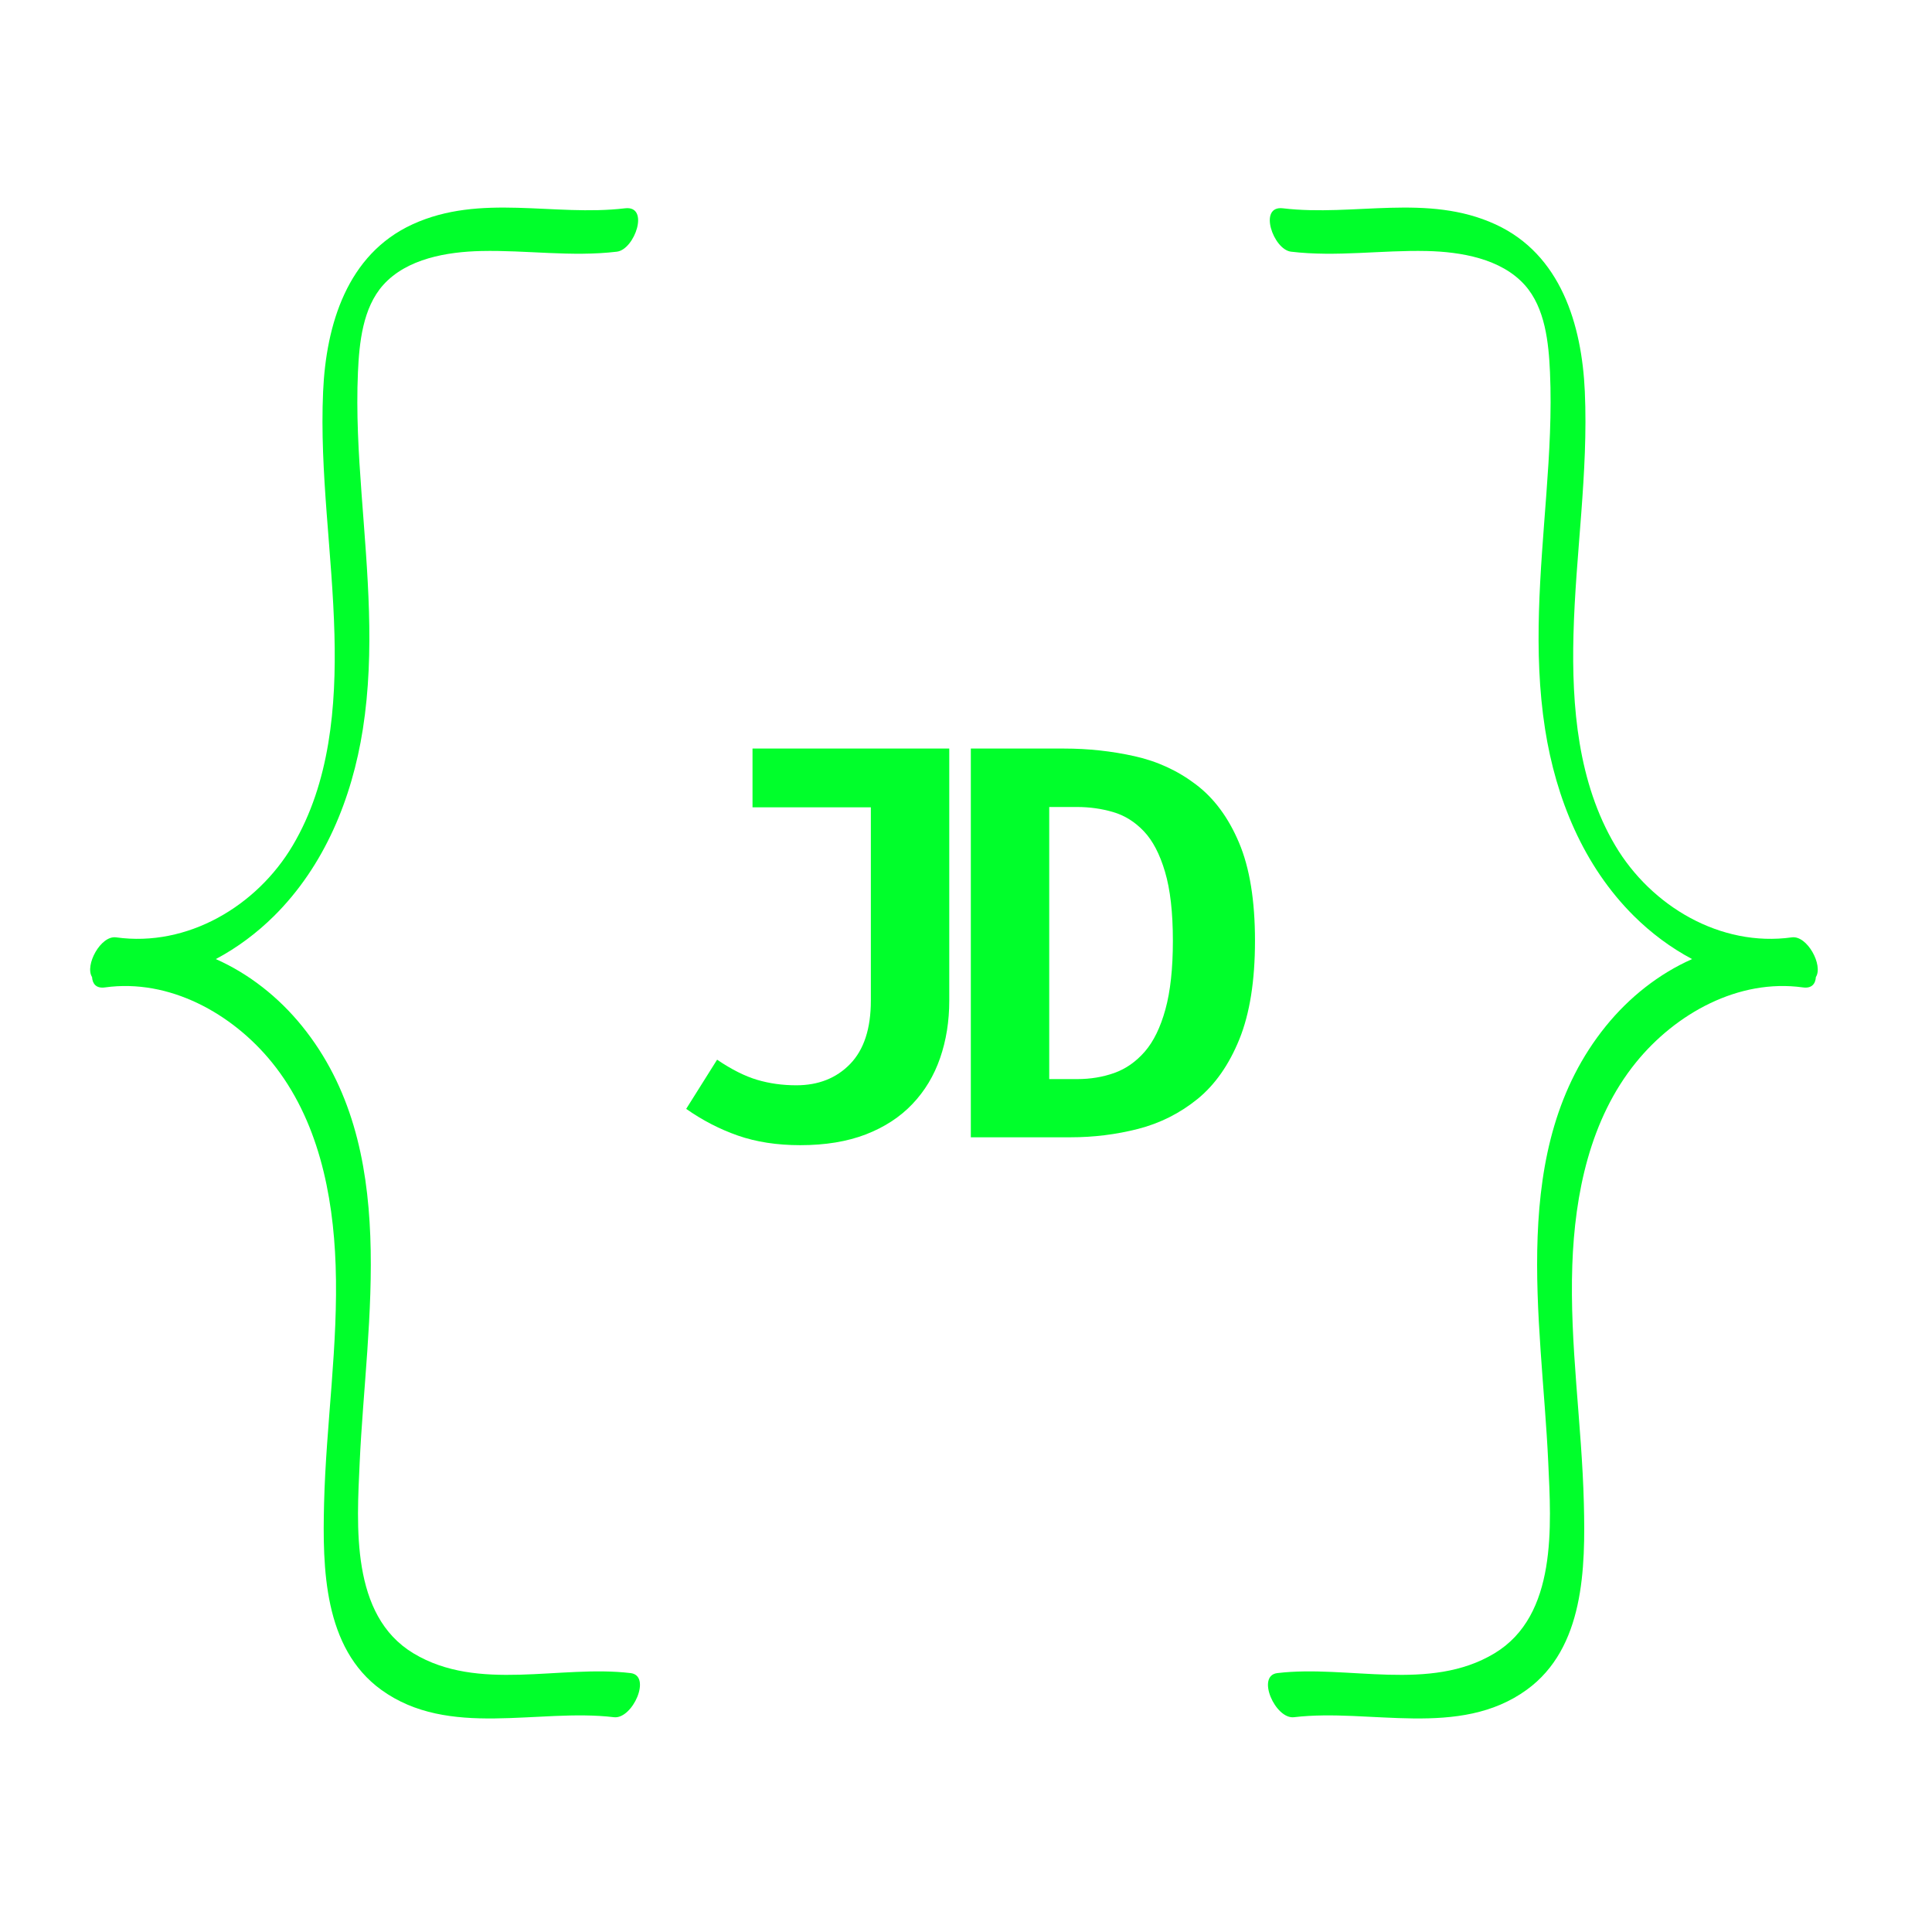
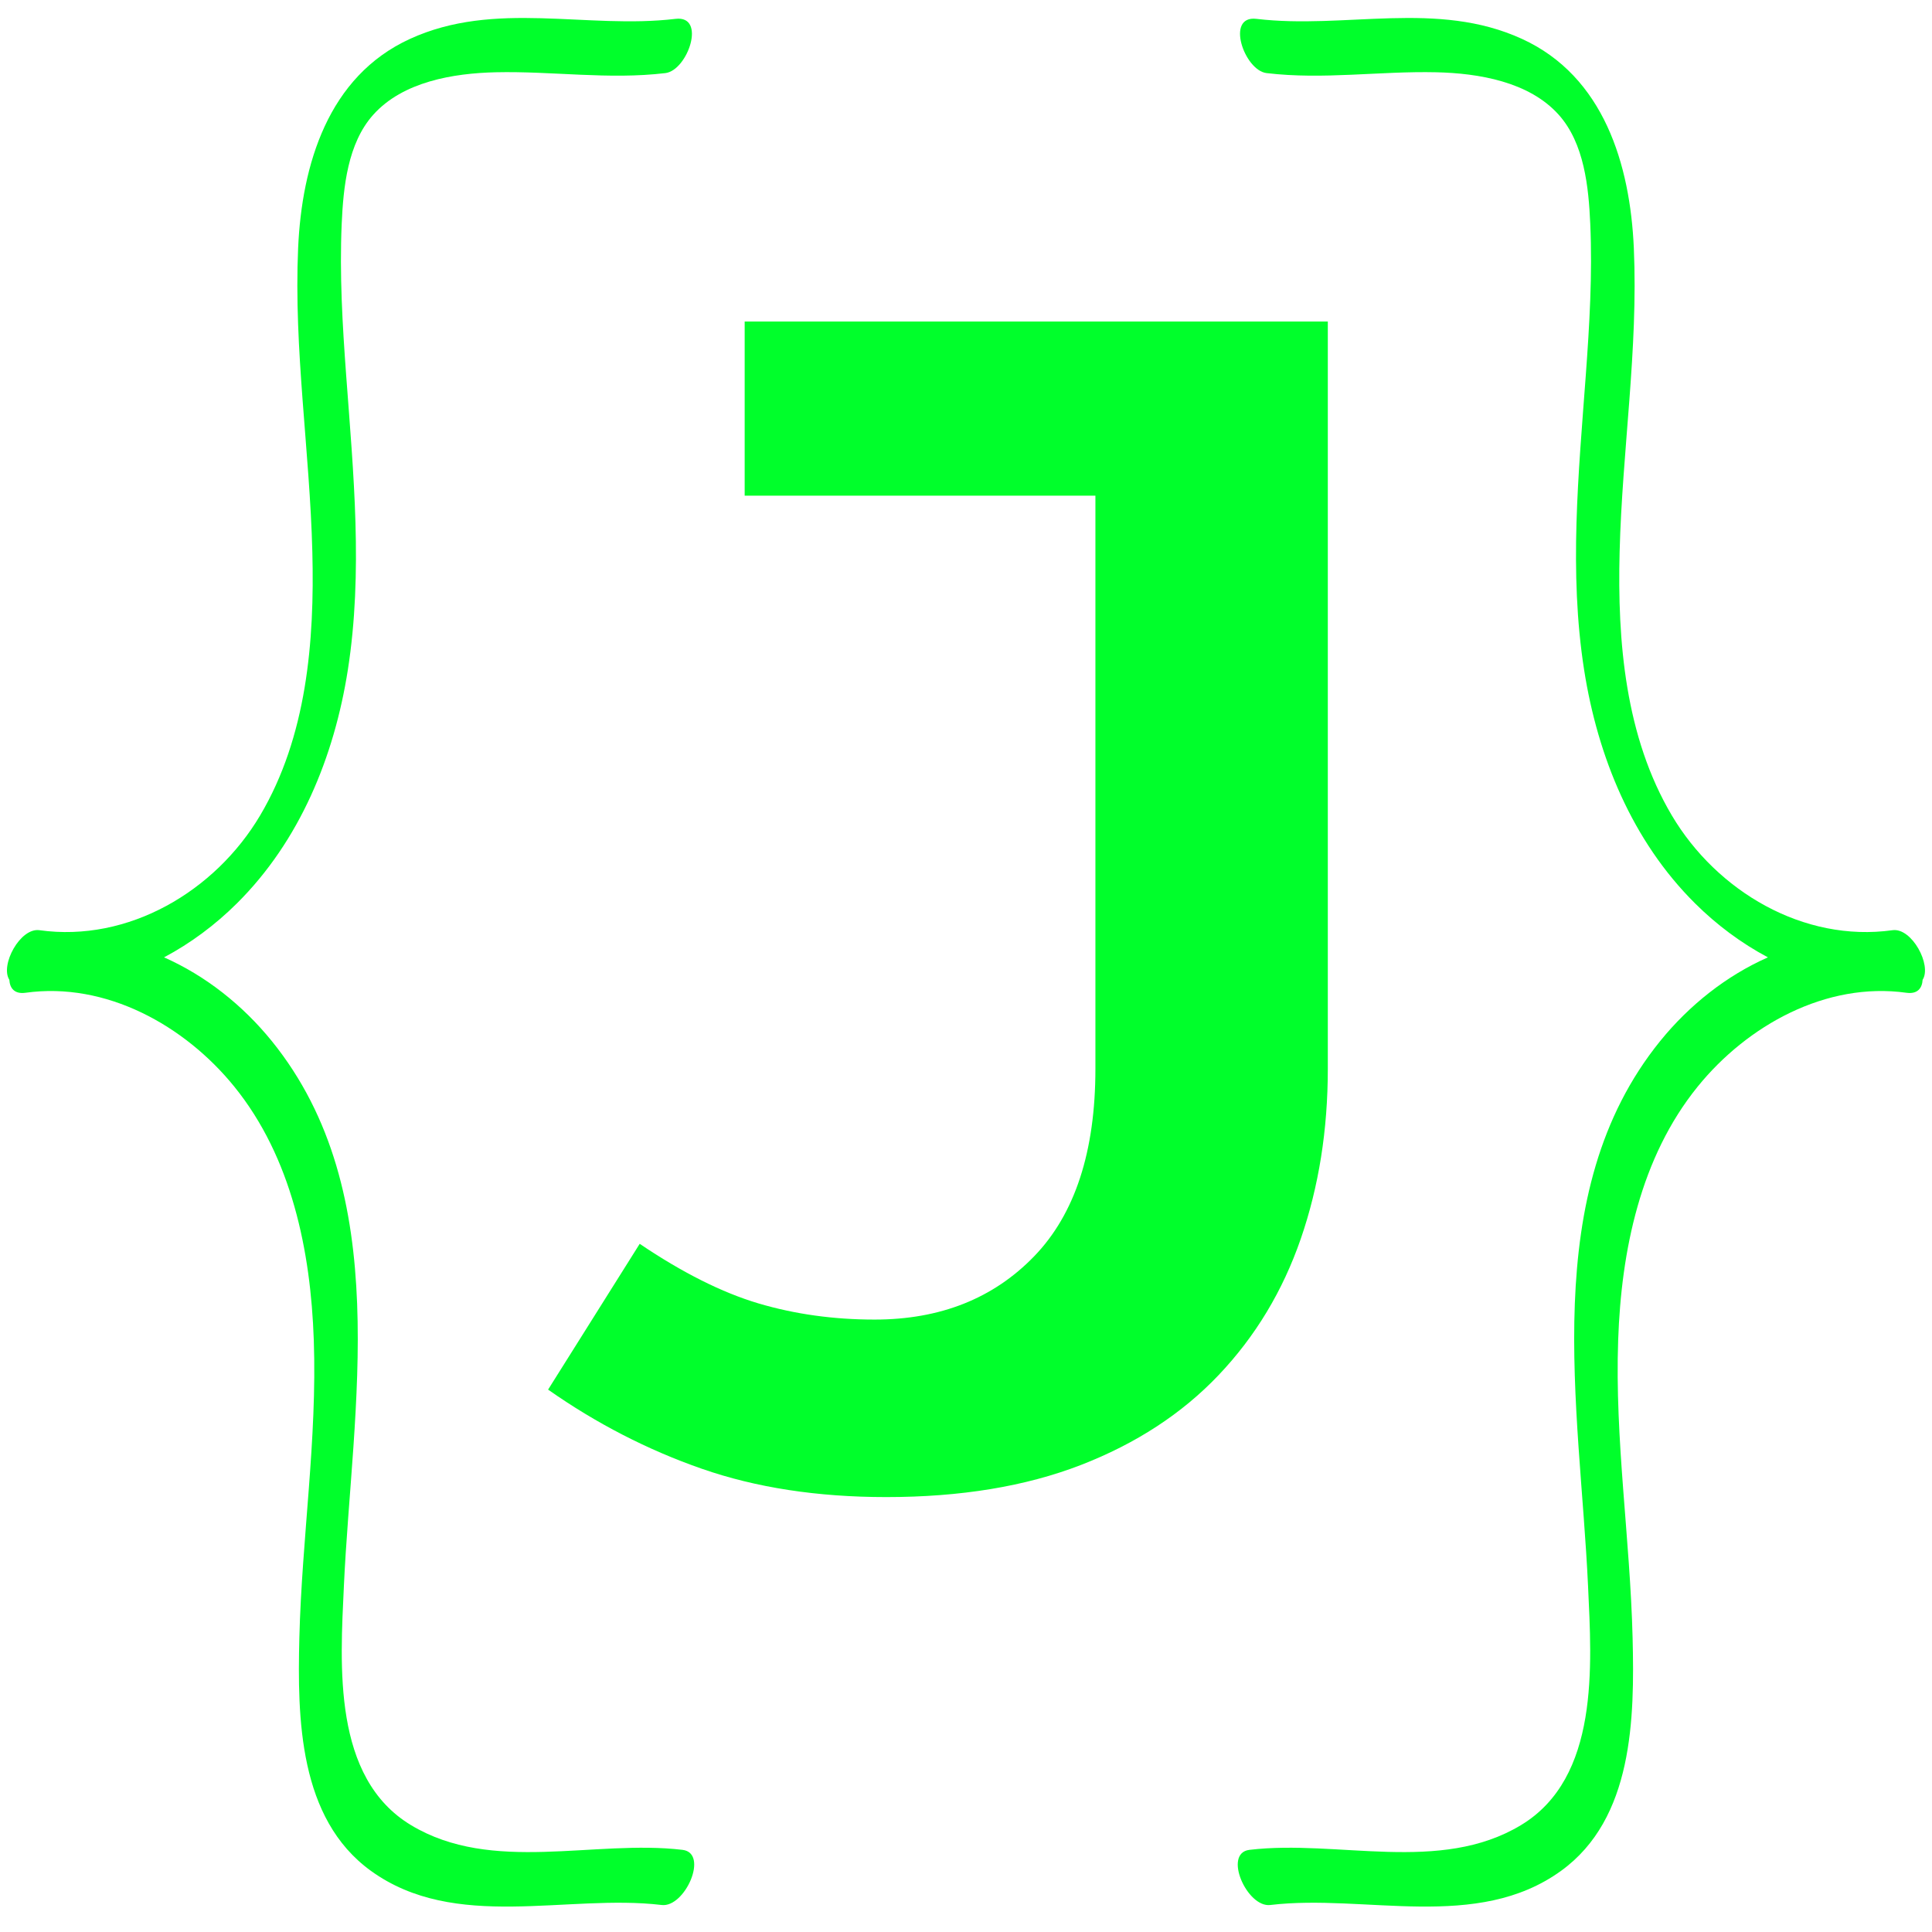
<svg xmlns="http://www.w3.org/2000/svg" width="500" zoomAndPan="magnify" viewBox="0 0 375 375" height="500" preserveAspectRatio="xMidYMid meet" version="1.0">
  <defs>
    <g />
  </defs>
-   <path fill="#00ff2b" d="M 122.398 324.746 C 108.676 323.109 92.84 328.496 80.25 320.91 C 68.012 313.539 69.254 296.113 69.816 283.82 C 71.086 256.055 77.766 222.805 58.625 199.16 C 54.086 193.559 48.332 189.008 41.891 186.156 C 46.039 183.957 49.867 181.09 53.199 177.785 C 62.977 168.078 68.324 154.992 70.43 141.523 C 72.809 126.34 71.301 111.039 70.176 95.816 C 69.598 87.977 69.129 80.102 69.477 72.246 C 69.73 66.562 70.402 59.766 74.367 55.328 C 78.973 50.176 86.82 48.875 93.383 48.723 C 102.207 48.523 110.918 49.902 119.734 48.852 C 123.207 48.438 126.16 39.852 121.32 40.43 C 107.496 42.074 93.277 37.48 80.062 43.547 C 67.355 49.375 63.289 63.07 62.715 76 C 62.016 91.777 64.52 107.461 64.918 123.203 C 65.277 137.094 64.051 151.91 56.812 164.117 C 49.836 175.887 36.379 183.871 22.543 181.941 C 19.551 181.52 16.41 187.367 17.867 189.645 C 17.949 190.965 18.676 191.895 20.383 191.656 C 32.879 189.918 45.105 196.73 52.801 206.234 C 61.711 217.238 64.664 231.73 65.145 245.566 C 65.684 261.027 63.285 276.387 62.902 291.816 C 62.594 304.316 62.797 319.883 74.004 327.996 C 87.094 337.477 104.418 331.551 119.16 333.309 C 122.773 333.75 126.555 325.242 122.398 324.746 Z M 122.398 324.746 " fill-opacity="1" fill-rule="nonzero" />
+   <path fill="#00ff2b" d="M 132.473 359.055 C 115.324 357.012 95.527 363.742 79.789 354.266 C 64.492 345.051 66.043 323.266 66.746 307.898 C 68.336 273.195 76.684 231.633 52.758 202.074 C 47.082 195.074 39.891 189.383 31.84 185.82 C 37.027 183.07 41.812 179.488 45.973 175.355 C 58.195 163.223 64.879 146.863 67.516 130.031 C 70.484 111.051 68.602 91.922 67.195 72.895 C 66.473 63.098 65.891 53.254 66.324 43.434 C 66.641 36.332 67.477 27.832 72.438 22.285 C 78.195 15.844 88 14.219 96.203 14.027 C 107.234 13.777 118.125 15.504 129.148 14.188 C 133.484 13.672 137.176 2.941 131.129 3.66 C 113.848 5.719 96.074 -0.023 79.555 7.559 C 63.672 14.844 58.59 31.961 57.867 48.125 C 56.996 67.844 60.125 87.449 60.625 107.129 C 61.074 124.492 59.539 143.012 50.492 158.273 C 41.773 172.984 24.949 182.965 7.652 180.551 C 3.918 180.027 -0.012 187.332 1.812 190.18 C 1.91 191.828 2.824 192.992 4.957 192.695 C 20.574 190.523 35.855 199.039 45.48 210.918 C 56.613 224.672 60.305 242.789 60.906 260.086 C 61.582 279.406 58.582 298.609 58.105 317.895 C 57.715 333.52 57.977 352.98 71.98 363.121 C 88.344 374.969 109.996 367.562 128.426 369.758 C 132.945 370.312 137.668 359.68 132.473 359.055 Z M 132.473 359.055 " fill-opacity="1" fill-rule="nonzero" />
  <g fill="#00ff2b" fill-opacity="1">
-     <g transform="translate(127.7821, 220.7473)">
+     <g transform="translate(90.36864, 286.0512)">
      <g>
-         <path d="M 56.469 -75.453 L 56.469 -26.516 C 56.469 -22.516 55.875 -18.801 54.688 -15.375 C 53.508 -11.957 51.719 -8.984 49.312 -6.453 C 46.914 -3.93 43.906 -1.969 40.281 -0.562 C 36.664 0.832 32.422 1.531 27.547 1.531 C 23.035 1.531 19.004 0.91 15.453 -0.328 C 11.91 -1.566 8.562 -3.297 5.406 -5.516 L 11.406 -15.062 C 14.207 -13.164 16.797 -11.863 19.172 -11.156 C 21.555 -10.445 24.094 -10.094 26.781 -10.094 C 31.07 -10.094 34.555 -11.473 37.234 -14.234 C 39.91 -17.004 41.25 -21.098 41.25 -26.516 L 41.25 -64.047 L 18.281 -64.047 L 18.281 -75.453 Z M 56.469 -75.453 " />
+         <path d="M 167.359 -223.641 L 167.359 -78.594 C 167.359 -66.727 165.609 -55.727 162.109 -45.594 C 158.609 -35.469 153.297 -26.656 146.172 -19.156 C 139.055 -11.664 130.133 -5.844 119.406 -1.688 C 108.688 2.457 96.102 4.531 81.656 4.531 C 68.289 4.531 56.352 2.695 45.844 -0.969 C 35.332 -4.633 25.391 -9.754 16.016 -16.328 L 33.797 -44.625 C 42.098 -39.02 49.781 -35.164 56.844 -33.062 C 63.906 -30.969 71.422 -29.922 79.391 -29.922 C 92.117 -29.922 102.441 -34.016 110.359 -42.203 C 118.285 -50.398 122.25 -62.531 122.25 -78.594 L 122.25 -189.844 L 54.172 -189.844 L 54.172 -223.641 Z M 167.359 -223.641 " />
      </g>
    </g>
  </g>
-   <g fill="#00ff2b" fill-opacity="1">
-     <g transform="translate(181.6706, 220.7473)">
-       <g>
-         <path d="M 45.984 -38.141 C 45.984 -43.66 45.473 -48.129 44.453 -51.547 C 43.441 -54.973 42.07 -57.594 40.344 -59.406 C 38.613 -61.227 36.629 -62.469 34.391 -63.125 C 32.16 -63.781 29.828 -64.109 27.391 -64.109 L 21.984 -64.109 L 21.984 -11.297 L 27.438 -11.297 C 29.988 -11.297 32.379 -11.691 34.609 -12.484 C 36.848 -13.285 38.82 -14.664 40.531 -16.625 C 42.238 -18.594 43.57 -21.32 44.531 -24.812 C 45.5 -28.312 45.984 -32.754 45.984 -38.141 Z M 61.922 -38.141 C 61.922 -30.391 60.91 -24.02 58.891 -19.031 C 56.867 -14.051 54.148 -10.176 50.734 -7.406 C 47.316 -4.645 43.477 -2.719 39.219 -1.625 C 34.969 -0.539 30.602 0 26.125 0 L 6.766 0 L 6.766 -75.453 L 24.875 -75.453 C 29.57 -75.453 34.129 -74.957 38.547 -73.969 C 42.961 -72.988 46.93 -71.16 50.453 -68.484 C 53.984 -65.816 56.773 -62.047 58.828 -57.172 C 60.891 -52.297 61.922 -45.953 61.922 -38.141 Z M 61.922 -38.141 " />
-       </g>
-     </g>
-   </g>
-   <path fill="#00ff2b" d="M 247.93 324.746 C 261.652 323.109 277.488 328.496 290.078 320.91 C 302.316 313.539 301.078 296.113 300.512 283.82 C 299.242 256.055 292.562 222.805 311.703 199.16 C 316.242 193.559 322 189.008 328.438 186.156 C 324.289 183.957 320.461 181.09 317.133 177.785 C 307.355 168.078 302.008 154.992 299.898 141.523 C 297.523 126.34 299.027 111.039 300.152 95.816 C 300.73 87.977 301.199 80.102 300.852 72.246 C 300.598 66.562 299.93 59.766 295.961 55.328 C 291.355 50.176 283.508 48.875 276.945 48.723 C 268.125 48.523 259.41 49.902 250.594 48.852 C 247.121 48.438 244.168 39.852 249.008 40.43 C 262.832 42.074 277.051 37.48 290.266 43.547 C 302.973 49.375 307.039 63.07 307.613 76 C 308.312 91.777 305.809 107.461 305.41 123.203 C 305.051 137.094 306.277 151.91 313.516 164.117 C 320.492 175.887 333.949 183.871 347.789 181.941 C 350.777 181.52 353.918 187.367 352.461 189.645 C 352.383 190.965 351.652 191.895 349.945 191.656 C 337.449 189.918 325.227 196.73 317.527 206.234 C 308.617 217.238 305.664 231.73 305.184 245.566 C 304.645 261.027 307.043 276.387 307.426 291.816 C 307.738 304.316 307.531 319.883 296.324 327.996 C 283.234 337.477 265.91 331.551 251.168 333.309 C 247.555 333.75 243.773 325.242 247.93 324.746 Z M 247.93 324.746 " fill-opacity="1" fill-rule="nonzero" />
+   <path fill="#00ff2b" d="M 242.52 359.055 C 259.668 357.012 279.465 363.742 295.203 354.266 C 310.5 345.051 308.949 323.266 308.242 307.898 C 306.656 273.195 298.309 231.633 322.234 202.074 C 327.91 195.074 335.102 189.383 343.152 185.82 C 337.965 183.07 333.18 179.488 329.02 175.355 C 316.797 163.223 310.113 146.863 307.477 130.031 C 304.508 111.051 306.391 91.922 307.797 72.895 C 308.516 63.098 309.102 53.254 308.668 43.434 C 308.352 36.332 307.516 27.832 302.555 22.285 C 296.797 15.844 286.992 14.219 278.789 14.027 C 267.758 13.777 256.867 15.504 245.844 14.188 C 241.508 13.672 237.816 2.941 243.863 3.66 C 261.145 5.719 278.918 -0.023 295.438 7.559 C 311.32 14.844 316.402 31.961 317.125 48.125 C 317.996 67.844 314.867 87.449 314.367 107.129 C 313.918 124.492 315.453 143.012 324.5 158.273 C 333.219 172.984 350.043 182.965 367.34 180.551 C 371.074 180.027 375.004 187.332 373.18 190.18 C 373.082 191.828 372.168 192.992 370.035 192.695 C 354.418 190.523 339.137 199.039 329.512 210.918 C 318.375 224.672 314.684 242.789 314.086 260.086 C 313.41 279.406 316.41 298.609 316.887 317.895 C 317.273 333.52 317.016 352.98 303.012 363.121 C 286.648 374.969 264.992 367.562 246.566 369.758 C 242.047 370.312 237.324 359.68 242.52 359.055 Z M 242.52 359.055 " fill-opacity="1" fill-rule="nonzero" />
</svg>
